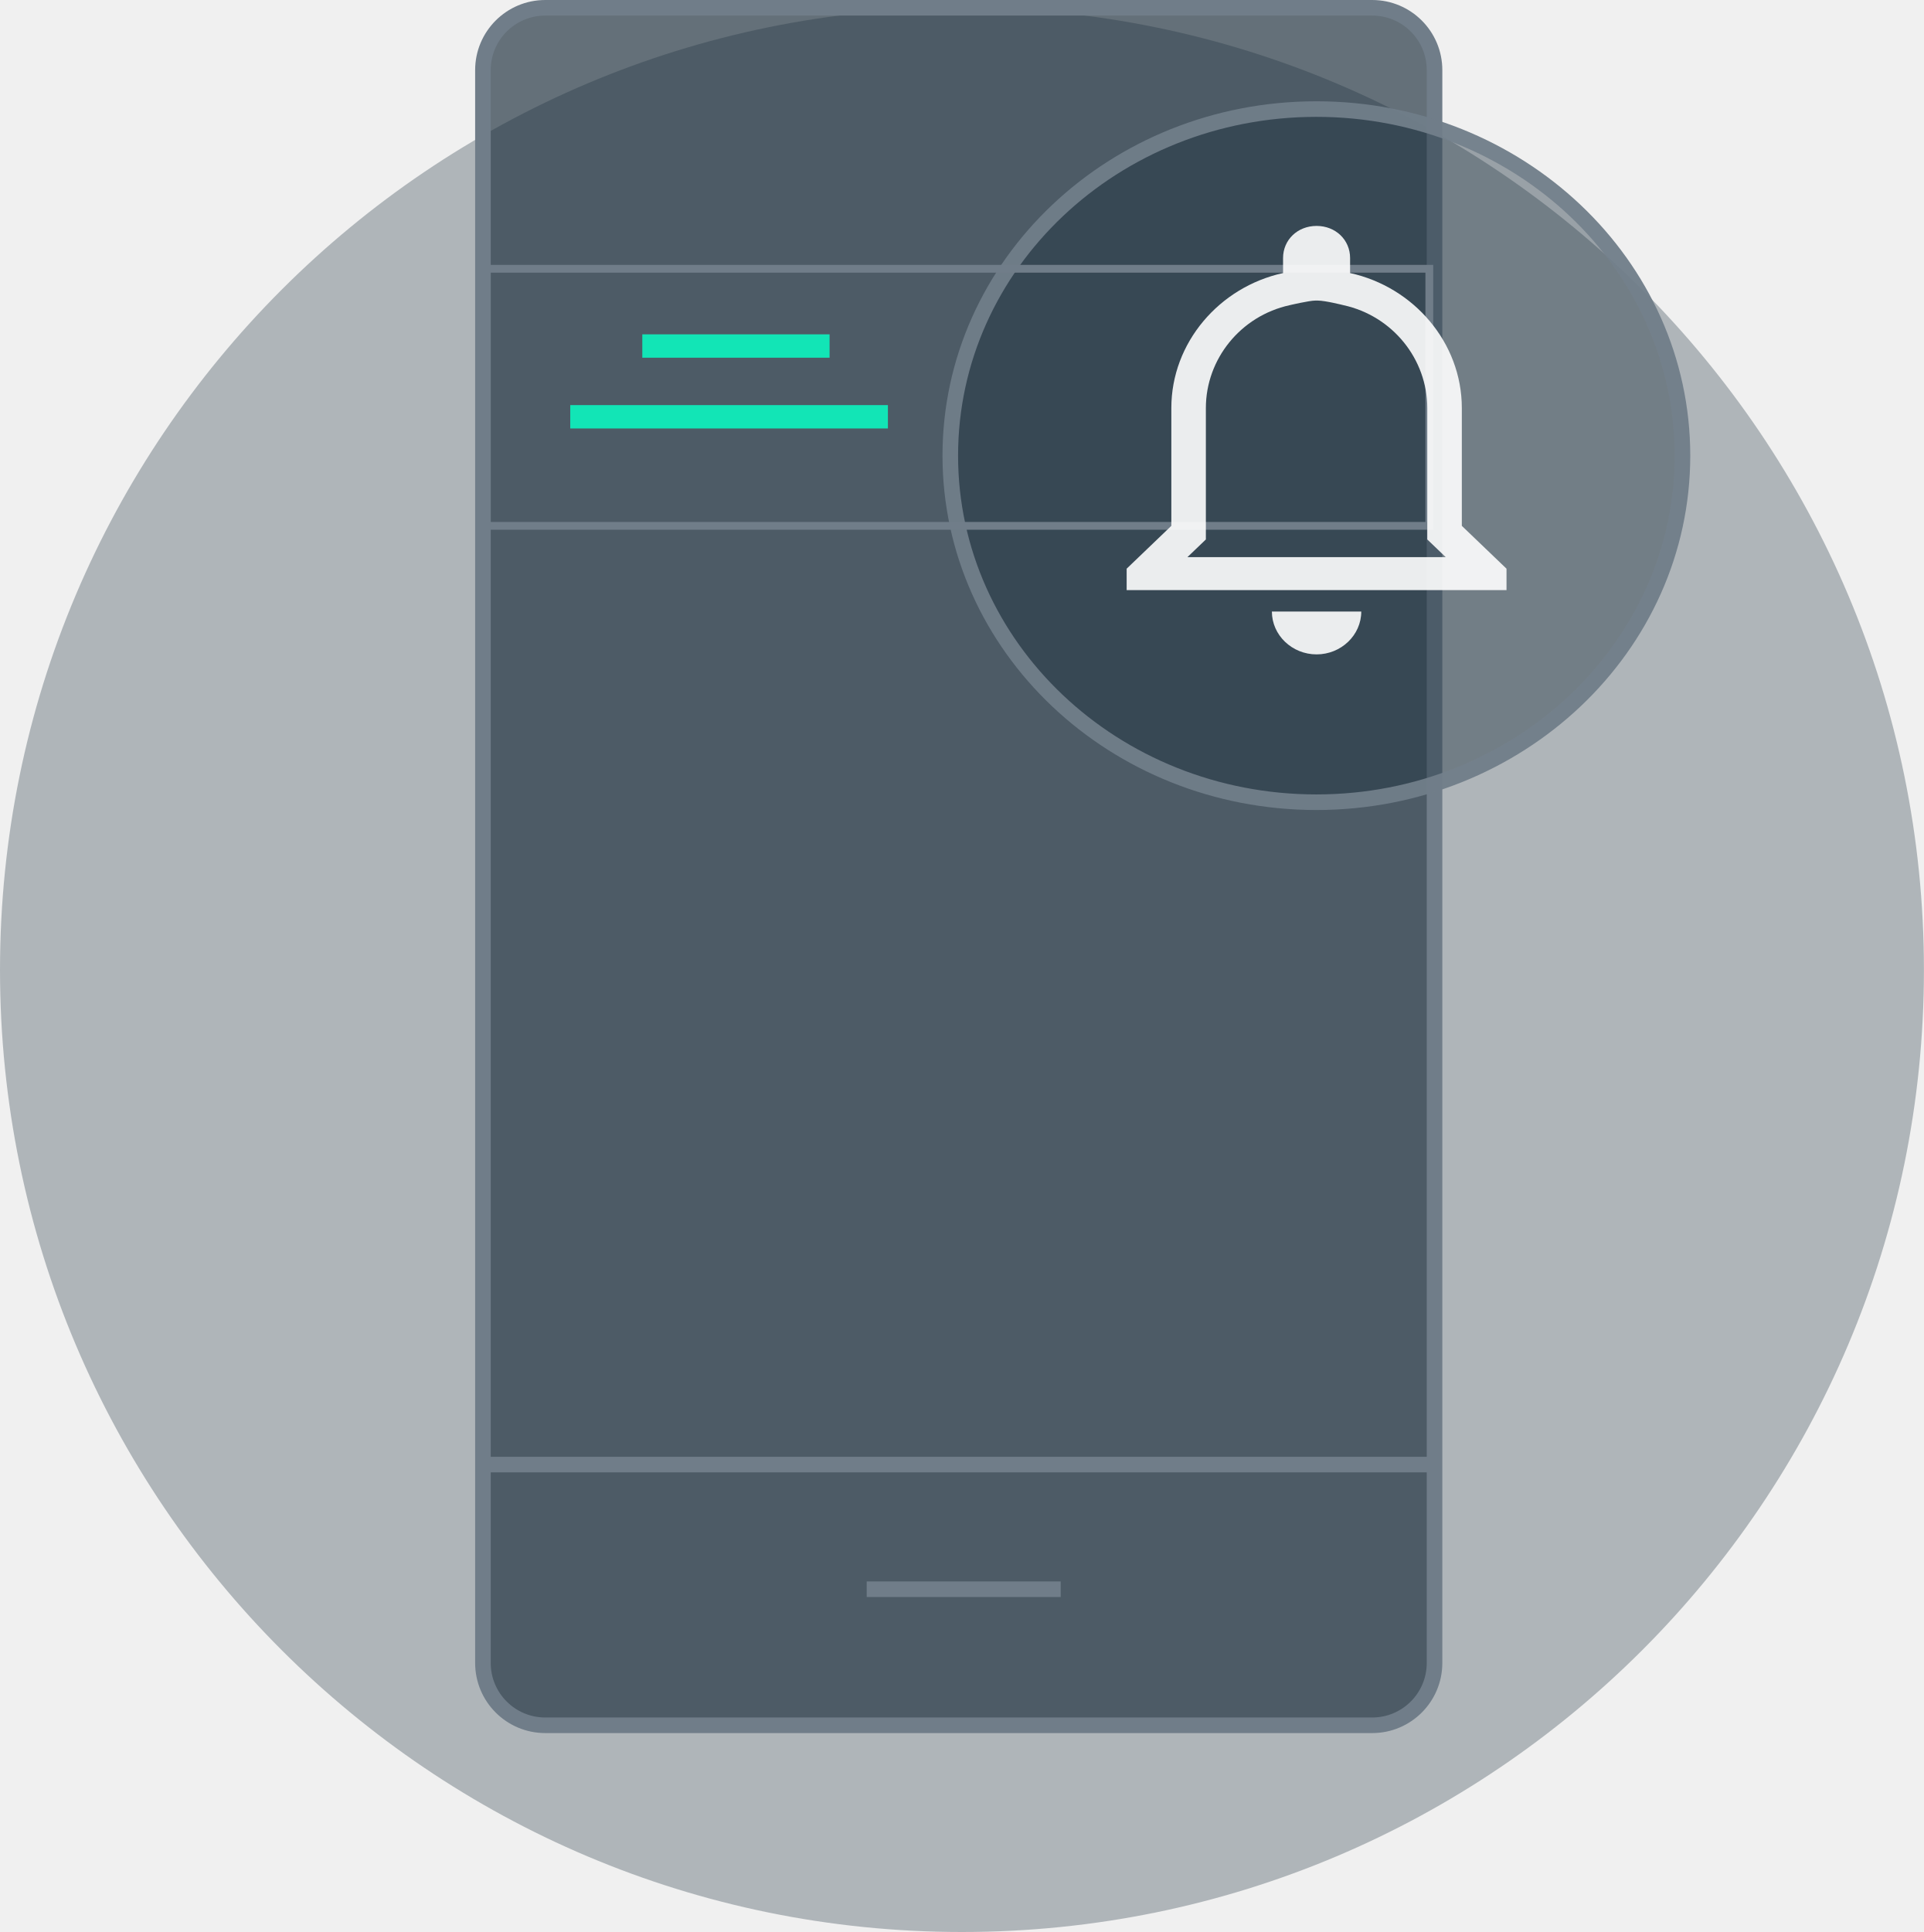
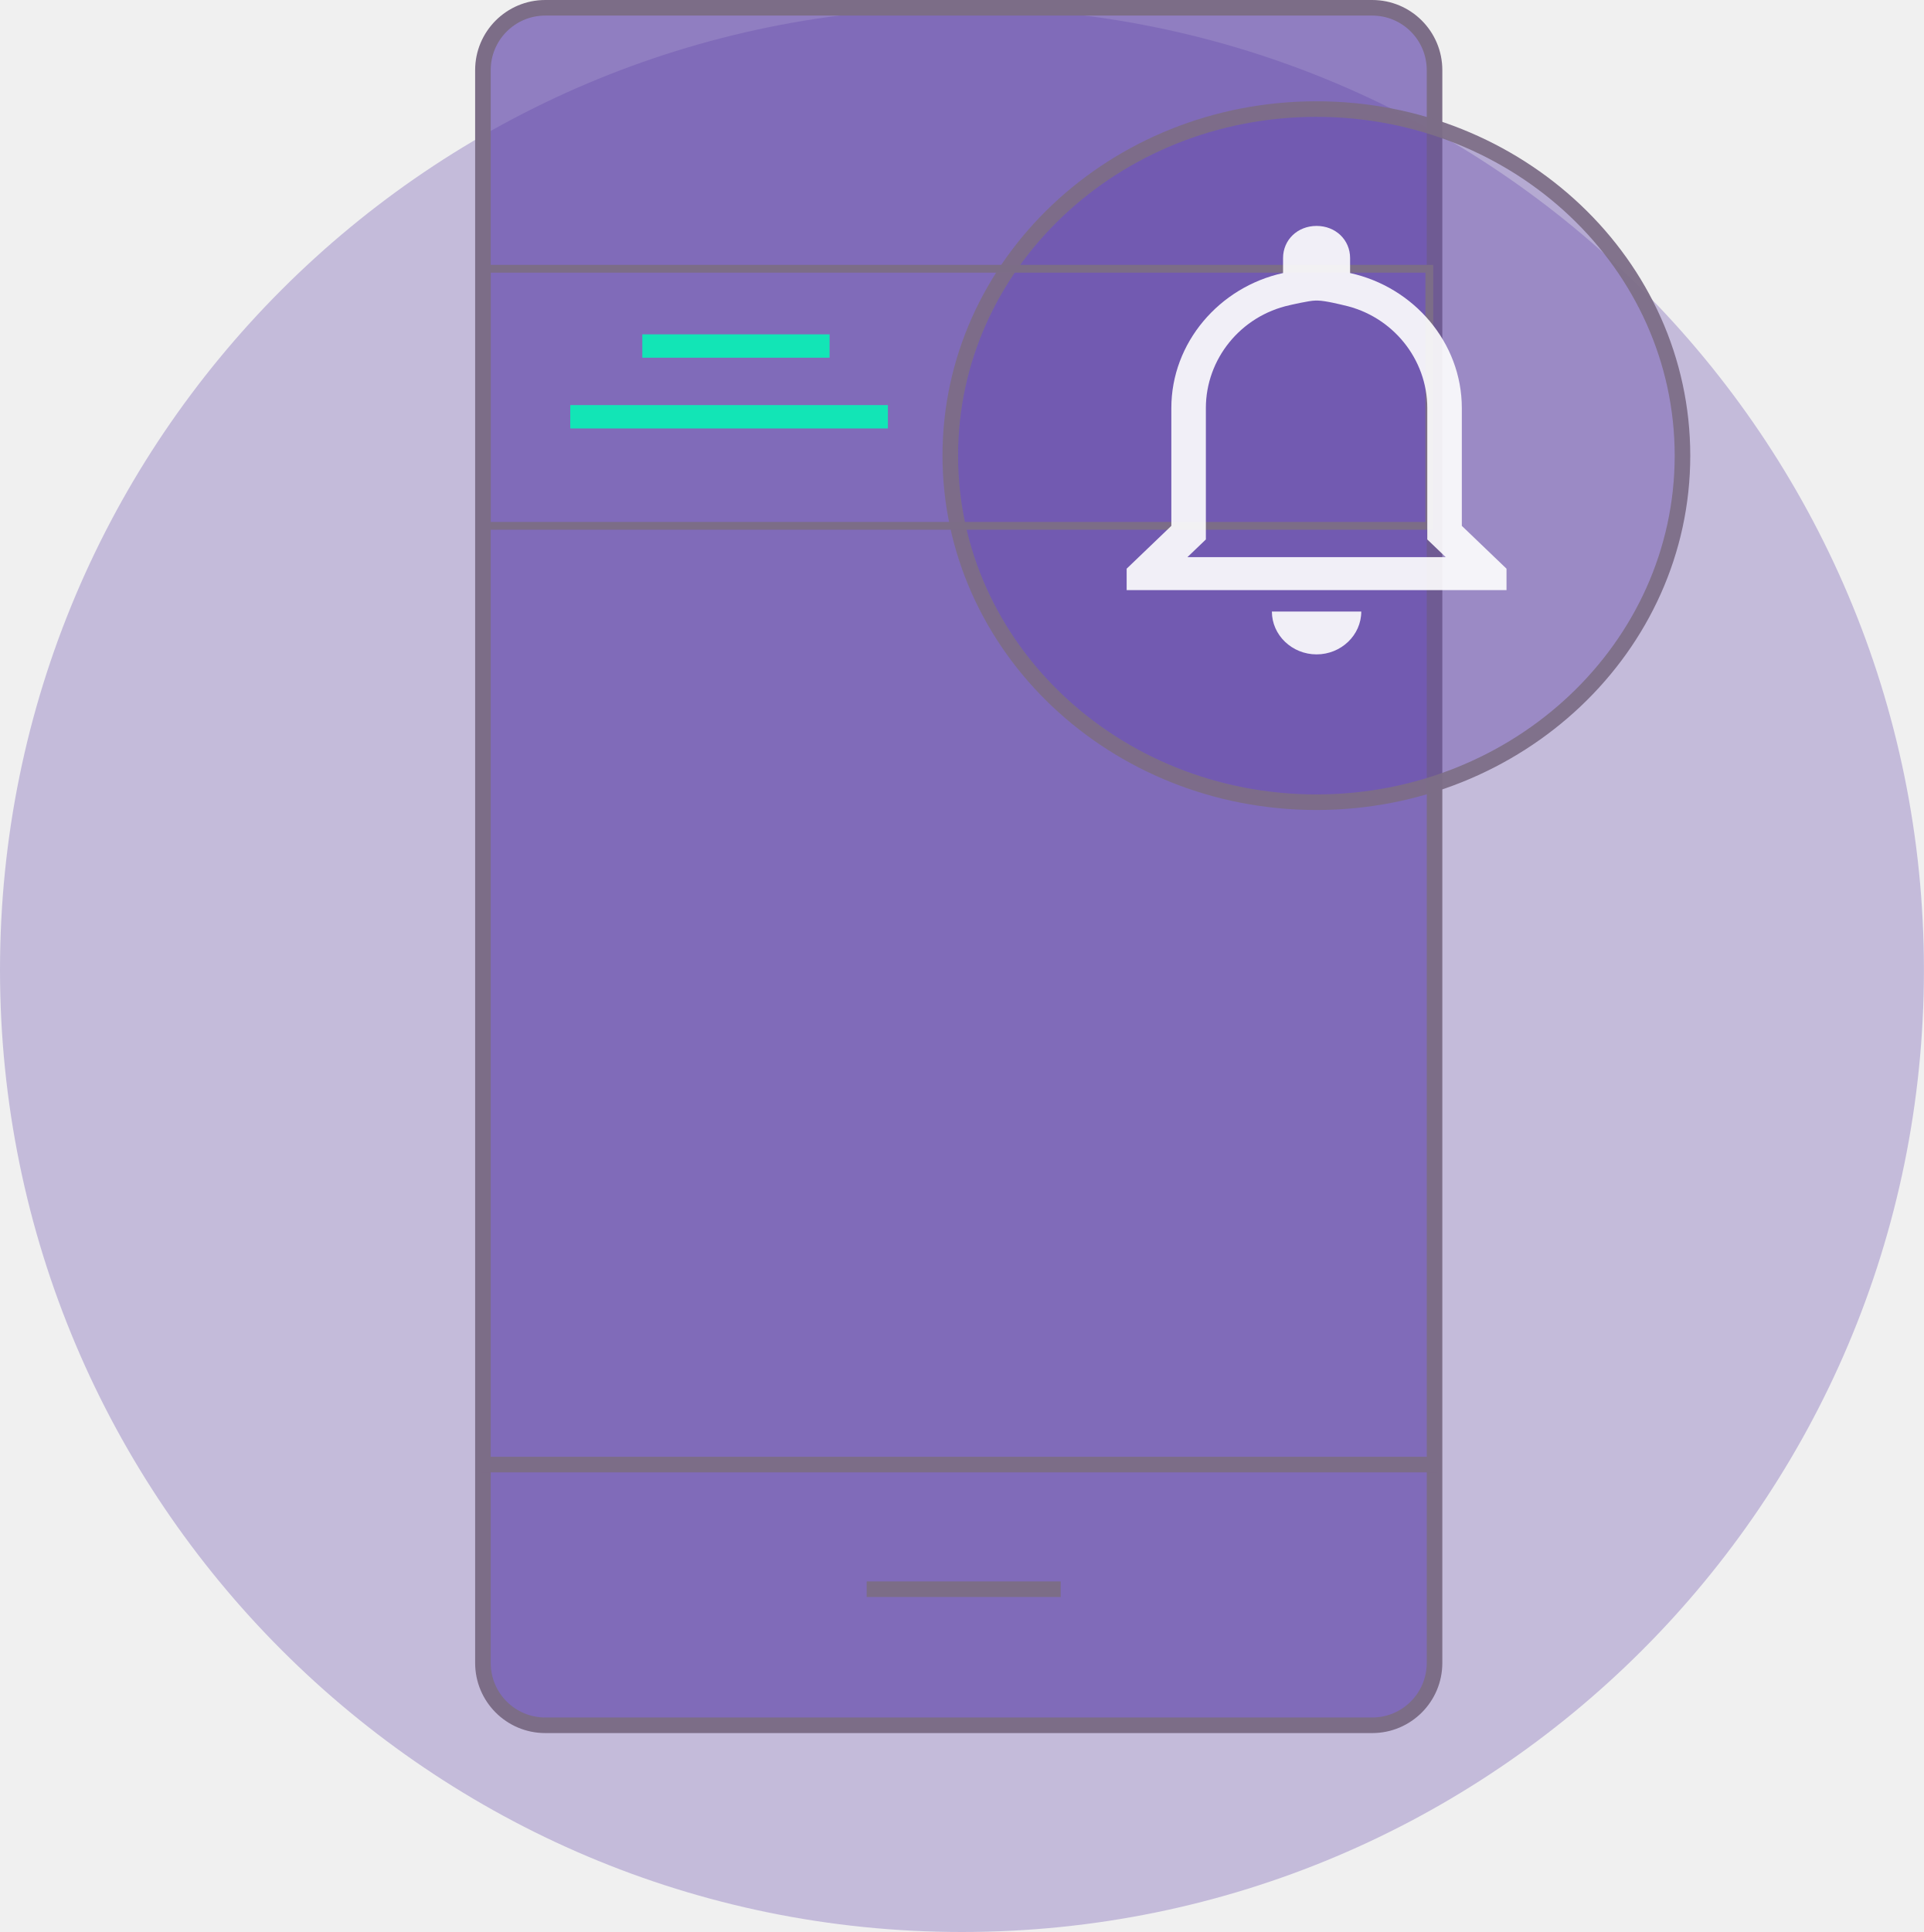
<svg xmlns="http://www.w3.org/2000/svg" xmlns:xlink="http://www.w3.org/1999/xlink" width="247px" height="248px" viewBox="0 0 247 248" version="1.1">
  <defs>
    <linearGradient x1="50%" y1="0%" x2="50%" y2="89.467%" id="linearGradient-1">
-       <stop stop-color="#192C3A" offset="0%" />
-       <stop stop-color="#192C3A" offset="100%" />
+       <stop stop-color="#5D41A8" offset="0%" />
+       <stop stop-color="#5D41A8" offset="100%" />
    </linearGradient>
    <rect id="path-2" x="0" y="0" width="122" height="34" />
  </defs>
  <g id="Page-1" stroke="none" stroke-width="1" fill="none" fill-rule="evenodd">
    <g id="push-notifications" transform="translate(0, 1)">
      <g id="Onboarding">
        <g id="0.4---Allow-Push-Notifications">
          <g id="Group-7">
            <path d="M123.5,247 C191.707,247 247,191.707 247,123.5 C247,55.293 191.707,1.42108547e-14 123.5,1.42108547e-14 C55.293,1.42108547e-14 1.42108547e-14,55.293 1.42108547e-14,123.5 C1.42108547e-14,191.707 55.293,247 123.5,247 Z" id="Oval-2" fill="url(#linearGradient-1)" fill-rule="nonzero" opacity="0.3" />
-             <g id="Phone" transform="translate(62, 0)" stroke="#707D89" stroke-width="2">
-               <rect id="Combined-Shape" fill-opacity="0.65" fill="#192C3A" fill-rule="nonzero" x="0" y="0" width="122.169" height="220.465" rx="8" />
+             <g id="Phone" transform="translate(62, 0)" stroke="#7C6D87" stroke-width="2">
+               <rect id="Combined-Shape" fill-opacity="0.65" fill="#5D41A8" fill-rule="nonzero" x="0" y="0" width="122.169" height="220.465" rx="8" />
              <path d="M0.636,187 L121.533,187" id="Line" stroke-linecap="square" />
              <path d="M50.268,203 L73.174,203" id="Line" stroke-linecap="square" />
            </g>
-             <ellipse id="Oval-2" stroke="#707D89" stroke-width="2" fill-opacity="0.419" fill="#192C3A" fill-rule="nonzero" opacity="0.946" cx="169" cy="57.488" rx="47" ry="44.488" />
+             <ellipse id="Oval-2" stroke="#7C6D87" stroke-width="2" fill-opacity="0.419" fill="#5D41A8" fill-rule="nonzero" opacity="0.946" cx="169" cy="57.488" rx="47" ry="44.488" />
            <g id="Group-3" transform="translate(62, 33)">
              <path d="M12.711,19.5 L50.491,19.5" id="Line" stroke="#12E5B6" stroke-width="3" stroke-linecap="square" />
              <path d="M21.96,10.417 L43.003,10.417" id="Line" stroke="#12E5B6" stroke-width="3" stroke-linecap="square" />
              <g id="Rectangle-3">
                <g id="path-2-Clipped">
                  <mask id="mask-3" fill="white">
                    <use xlink:href="#path-2" />
                  </mask>
                  <g id="path-2" />
-                   <rect id="path-2" stroke="#707D89" stroke-width="2" mask="url(#mask-3)" x="0" y="0" width="122" height="34" />
+                   <rect id="path-2" stroke="#7C6D87" stroke-width="2" mask="url(#mask-3)" x="0" y="0" width="122" height="34" />
                </g>
              </g>
            </g>
            <g id="android-notifications-none" opacity="0.9" transform="translate(144.6424, 28)" fill-rule="nonzero" fill="#FFFFFF">
              <path d="M24.522,9.582 C25.503,9.582 27.835,10.174 27.835,10.174 C34.151,11.555 38.596,17.107 38.596,23.375 L38.596,38.5 L38.596,40.247 L39.888,41.485 L40.967,42.519 L7.8,42.519 L8.879,41.485 L10.17,40.247 L10.17,38.5 L10.17,23.375 C10.17,17.107 14.616,11.555 20.932,10.174 C20.932,10.174 23.432,9.582 24.245,9.582 L24.522,9.582 Z M24.383,0 C21.945,0 20.08,1.787 20.08,4.125 L20.08,6.05 C11.904,7.838 5.737,14.988 5.737,23.375 L5.737,38.5 L-6.82121026e-13,44 L-6.82121026e-13,46.75 L48.767,46.75 L48.767,44 L43.03,38.5 L43.03,23.375 C43.03,14.988 36.862,7.838 28.686,6.05 L28.686,4.125 C28.686,1.787 26.822,0 24.383,0 L24.383,0 L24.383,0 Z M30.12,49.5 L18.646,49.5 C18.646,52.525 21.228,55 24.383,55 C27.539,55 30.12,52.525 30.12,49.5 L30.12,49.5 L30.12,49.5 Z" id="Shape" />
            </g>
          </g>
        </g>
      </g>
    </g>
  </g>
</svg>
